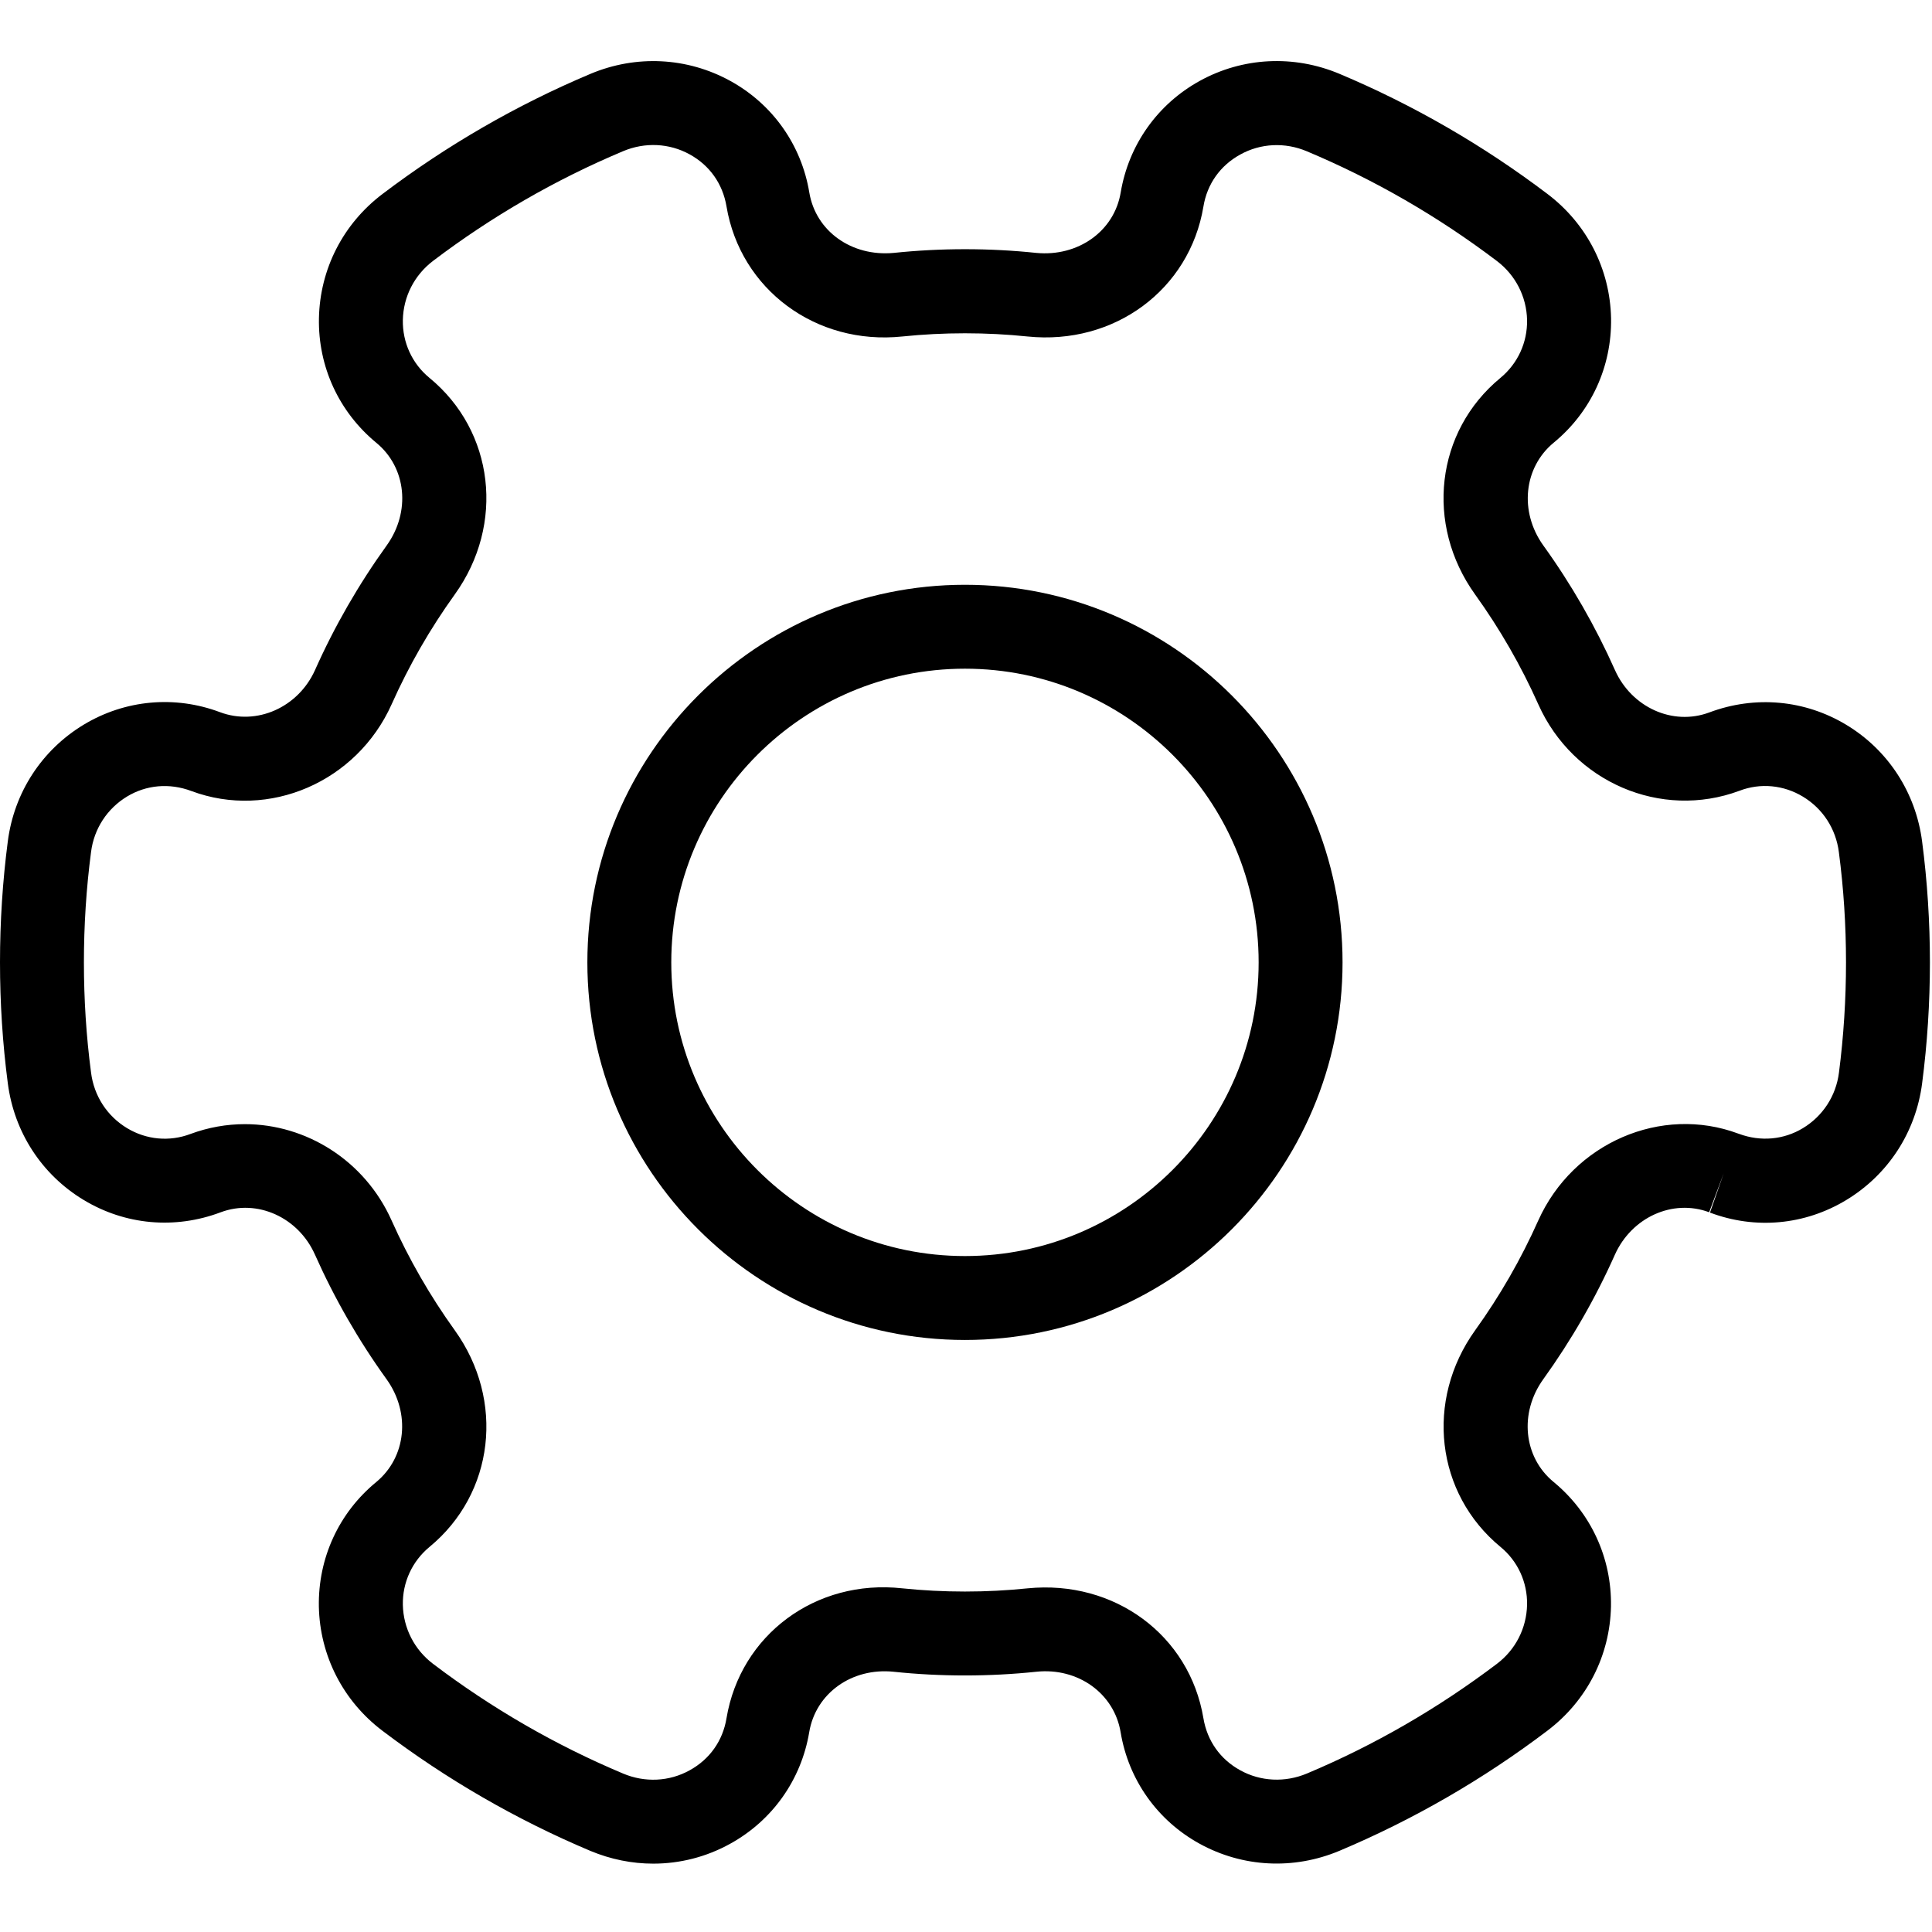
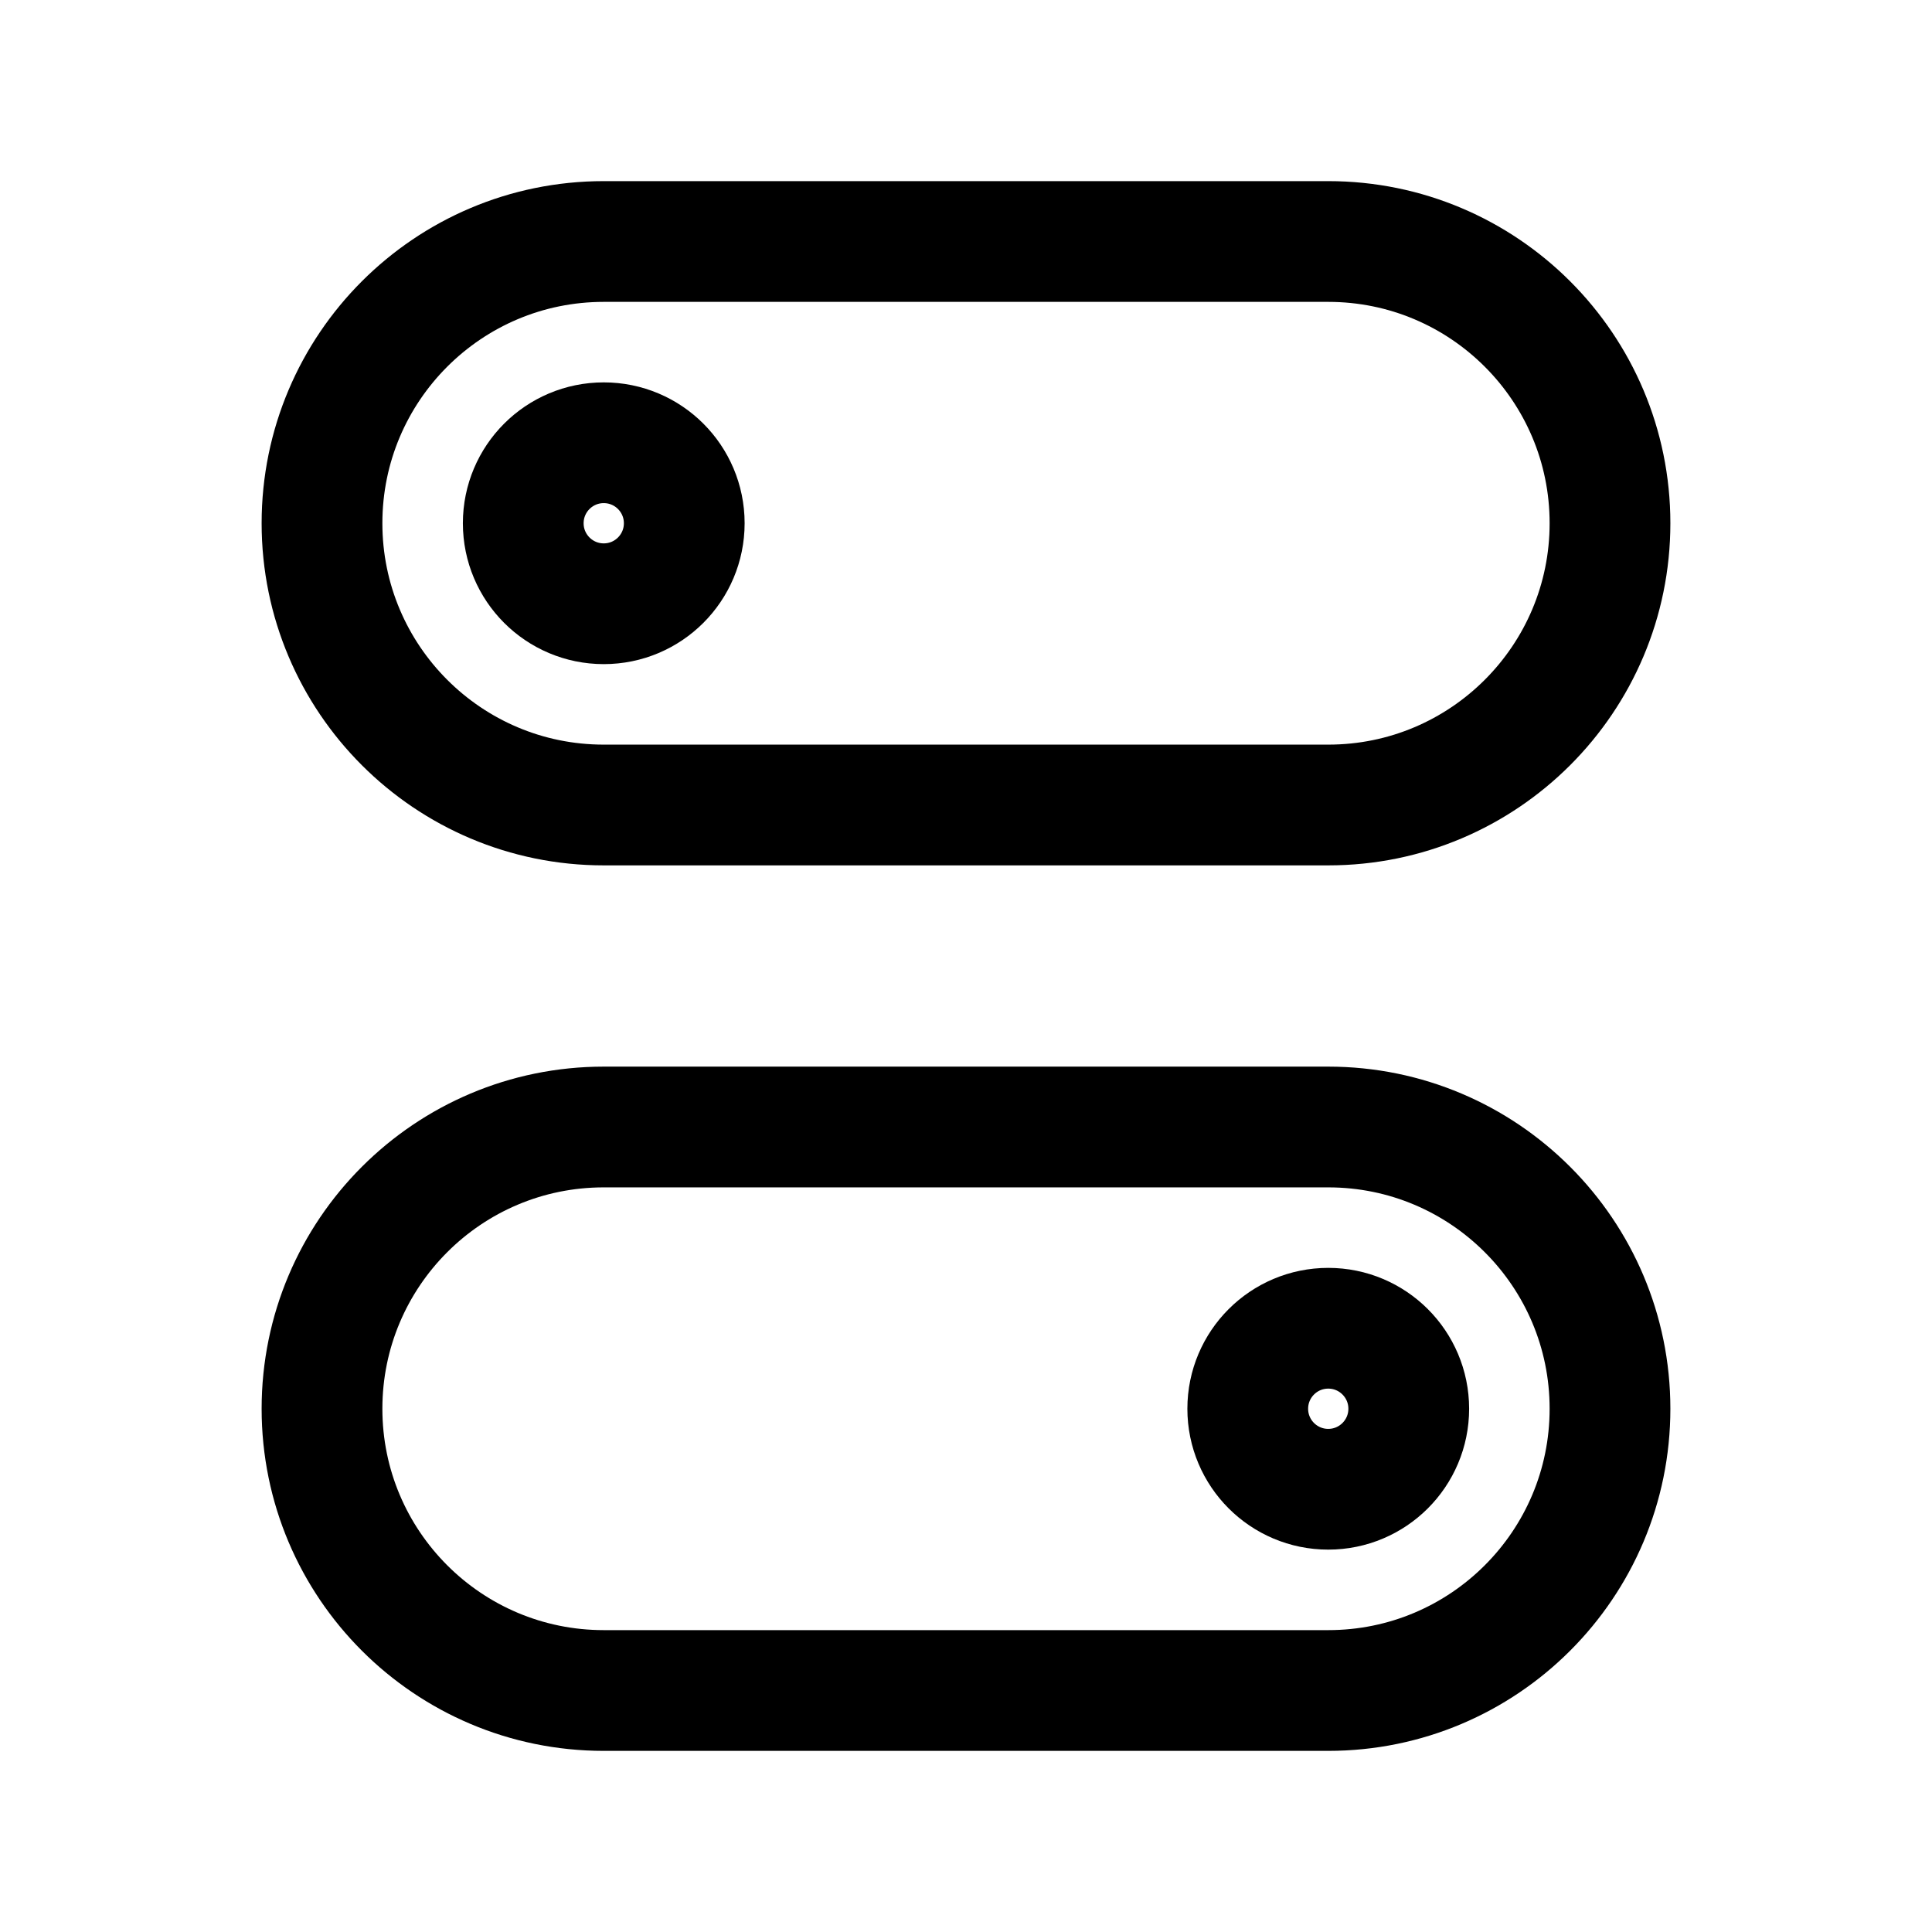
- <svg xmlns="http://www.w3.org/2000/svg" id="svg112" xml:space="preserve" style="enable-background:new 0 0 24 24;" viewBox="0 0 24 24" y="0px" x="0px" version="1.1">
-   <defs id="defs116" />
-   <g id="Mail">
- </g>
-   <g id="Open_Mail">
- </g>
-   <g id="Mail_Attachmet">
- </g>
-   <g id="Mails">
- </g>
-   <g id="Trash">
- </g>
-   <g id="Trash_Full">
- </g>
-   <g transform="matrix(1.042353,0,0,1.042353,0,-0.03212991)" id="Preferences_1">
-     <g id="g16">
-       <g id="g10">
-         <path id="path8" d="M 7.785,22.241 C 7.532,22.241 7.278,22.19 7.036,22.089 6.155,21.718 5.321,21.236 4.557,20.657 4.087,20.301 3.812,19.761 3.8,19.177 3.79,18.6 4.038,18.06 4.483,17.694 4.842,17.398 4.896,16.871 4.607,16.468 4.273,16.005 3.986,15.505 3.753,14.982 3.556,14.54 3.067,14.315 2.631,14.478 2.083,14.685 1.49,14.629 0.998,14.332 0.498,14.031 0.168,13.523 0.093,12.94 0.031,12.467 0,11.982 0,11.5 0,11.018 0.031,10.533 0.093,10.058 0.168,9.476 0.498,8.969 0.998,8.667 1.491,8.37 2.083,8.316 2.621,8.518 3.06,8.683 3.554,8.461 3.754,8.017 3.986,7.496 4.274,6.996 4.608,6.532 4.897,6.13 4.844,5.603 4.485,5.308 4.039,4.94 3.79,4.4 3.801,3.823 3.813,3.238 4.088,2.699 4.558,2.343 5.322,1.764 6.156,1.282 7.037,0.911 7.582,0.682 8.19,0.713 8.703,0.995 c 0.504,0.277 0.848,0.762 0.942,1.33 0.077,0.462 0.505,0.766 1.004,0.72 0.561,-0.059 1.144,-0.059 1.702,0 0.497,0.047 0.928,-0.258 1.005,-0.72 0.095,-0.567 0.438,-1.052 0.942,-1.33 0.513,-0.283 1.121,-0.313 1.666,-0.084 0.881,0.371 1.715,0.853 2.479,1.432 0.47,0.356 0.745,0.896 0.757,1.48 0.01,0.577 -0.238,1.117 -0.683,1.483 -0.359,0.296 -0.413,0.823 -0.124,1.226 0.334,0.463 0.621,0.963 0.854,1.486 0.198,0.442 0.687,0.666 1.122,0.504 0.549,-0.206 1.141,-0.15 1.633,0.146 0.5,0.301 0.83,0.809 0.905,1.392 0.062,0.473 0.093,0.958 0.093,1.44 0,0.482 -0.031,0.967 -0.093,1.442 -0.075,0.582 -0.405,1.089 -0.905,1.391 -0.493,0.298 -1.083,0.353 -1.623,0.149 l 0.165,-0.472 -0.175,0.468 c -0.436,-0.163 -0.924,0.062 -1.123,0.505 -0.232,0.521 -0.52,1.021 -0.854,1.485 -0.289,0.402 -0.236,0.929 0.123,1.224 0.445,0.367 0.694,0.907 0.684,1.484 -0.012,0.585 -0.287,1.124 -0.757,1.48 -0.764,0.579 -1.598,1.061 -2.479,1.432 -0.545,0.229 -1.153,0.198 -1.666,-0.084 -0.504,-0.277 -0.848,-0.762 -0.942,-1.33 -0.077,-0.462 -0.508,-0.772 -1.004,-0.72 -0.561,0.059 -1.144,0.059 -1.702,0 -0.499,-0.051 -0.928,0.258 -1.005,0.72 -0.095,0.567 -0.438,1.052 -0.942,1.33 -0.285,0.158 -0.6,0.237 -0.917,0.237 z M 2.919,13.428 c 0.73,0 1.428,0.433 1.747,1.146 0.206,0.461 0.459,0.901 0.754,1.311 0.6,0.836 0.471,1.945 -0.301,2.581 -0.207,0.171 -0.323,0.423 -0.318,0.691 0.006,0.277 0.137,0.534 0.36,0.703 0.698,0.529 1.459,0.969 2.264,1.307 0.26,0.11 0.551,0.097 0.795,-0.039 0.238,-0.131 0.394,-0.351 0.438,-0.619 0.165,-0.992 1.061,-1.663 2.096,-1.549 0.49,0.051 1.001,0.051 1.493,0 1.035,-0.103 1.93,0.559 2.095,1.549 0.045,0.268 0.2,0.488 0.438,0.619 0.244,0.135 0.535,0.148 0.795,0.039 0.805,-0.338 1.565,-0.778 2.264,-1.307 0.224,-0.169 0.354,-0.426 0.36,-0.704 0.005,-0.268 -0.11,-0.52 -0.317,-0.69 -0.772,-0.636 -0.901,-1.745 -0.302,-2.581 0.295,-0.41 0.548,-0.85 0.753,-1.31 0.416,-0.924 1.466,-1.377 2.384,-1.034 l 0.009,0.003 c 0.257,0.095 0.532,0.07 0.76,-0.068 0.237,-0.143 0.395,-0.384 0.43,-0.662 C 21.972,12.381 22,11.939 22,11.5 22,11.061 21.972,10.619 21.915,10.187 21.88,9.908 21.723,9.667 21.485,9.524 21.256,9.386 20.98,9.359 20.73,9.455 19.795,9.803 18.748,9.352 18.334,8.427 18.128,7.966 17.875,7.526 17.58,7.116 16.98,6.28 17.109,5.171 17.881,4.535 18.088,4.364 18.204,4.112 18.199,3.844 18.193,3.567 18.062,3.31 17.839,3.141 17.141,2.612 16.38,2.172 15.575,1.834 15.315,1.724 15.024,1.737 14.78,1.873 14.542,2.004 14.386,2.224 14.342,2.492 14.177,3.483 13.28,4.147 12.246,4.041 11.756,3.99 11.245,3.99 10.753,4.041 9.724,4.148 8.824,3.481 8.658,2.49 8.613,2.222 8.458,2.002 8.22,1.871 7.976,1.736 7.685,1.723 7.425,1.833 6.62,2.171 5.859,2.611 5.161,3.14 4.938,3.31 4.807,3.566 4.801,3.844 4.796,4.112 4.911,4.364 5.118,4.534 5.891,5.169 6.02,6.279 5.42,7.115 5.125,7.525 4.872,7.965 4.667,8.425 4.252,9.35 3.205,9.803 2.281,9.458 2.017,9.359 1.742,9.386 1.515,9.523 1.278,9.666 1.12,9.907 1.085,10.185 1.028,10.619 1,11.061 1,11.5 c 0,0.439 0.028,0.881 0.085,1.313 0.035,0.279 0.192,0.52 0.43,0.663 0.229,0.138 0.504,0.164 0.755,0.069 0.213,-0.079 0.432,-0.117 0.649,-0.117 z" />
-       </g>
-       <g id="g14">
-         <path id="path12" d="M 11.5,16 C 9.019,16 7,13.981 7,11.5 7,9.019 9.019,7 11.5,7 13.981,7 16,9.019 16,11.5 16,13.981 13.981,16 11.5,16 Z m 0,-8 C 9.57,8 8,9.57 8,11.5 8,13.43 9.57,15 11.5,15 13.43,15 15,13.43 15,11.5 15,9.57 13.43,8 11.5,8 Z" />
-       </g>
-     </g>
-   </g>
-   <g id="Preferences_2">
- </g>
-   <g id="Mouse">
- </g>
-   <g id="Computer">
- </g>
-   <g id="Notebook">
- </g>
-   <g id="Mobile_Phone">
- </g>
-   <g id="Print">
- </g>
-   <g id="Calculator">
- </g>
-   <g id="Tag">
- </g>
-   <g id="Paperclip">
- </g>
-   <g id="Heart">
- </g>
-   <g id="Lock">
- </g>
-   <g id="Lock_Open">
- </g>
-   <g id="Key_1">
- </g>
-   <g id="Star">
- </g>
-   <g id="Add">
- </g>
-   <g id="Remove">
- </g>
-   <g id="Error">
- </g>
-   <g id="Check_1">
- </g>
-   <g id="Time">
- </g>
-   <g id="Question_Mark">
- </g>
-   <g id="Error_Mark">
- </g>
-   <g id="Sand-Glass">
- </g>
-   <g id="Battery_Full">
- </g>
-   <g id="Battery_Charge">
- </g>
-   <g id="Battery_Half">
- </g>
-   <g id="Battery_Low">
- </g>
-   <g id="No_Battery">
- </g>
-   <g id="Key_2">
- </g>
-   <g id="Link">
- </g>
-   <g id="Brake_Link">
- </g>
-   <g id="Pencil">
- </g>
-   <g id="At">
- </g>
-   <g id="Reply">
- </g>
-   <g id="Accessible">
- </g>
-   <g id="Up_Arrow">
- </g>
-   <g id="Brush">
- </g>
-   <g id="Design_Mug">
- </g>
-   <g id="Design">
- </g>
-   <g id="Server">
- </g>
-   <g id="Database">
- </g>
-   <g id="Save">
- </g>
-   <g id="Female">
- </g>
-   <g id="Male">
- </g>
-   <g id="Book">
- </g>
-   <g id="Power">
- </g>
-   <g id="Reload">
- </g>
-   <g id="Map">
- </g>
-   <g id="Loction_1">
- </g>
-   <g id="Location_2">
- </g>
-   <g id="Globe">
- </g>
-   <g id="Suitcase">
- </g>
-   <g id="Callendar">
- </g>
-   <g id="Cloud_Off">
- </g>
-   <g id="File_1">
- </g>
-   <g id="File_2">
- </g>
-   <g id="Folder">
- </g>
-   <g id="Open_Folder">
- </g>
-   <g id="Cloud">
- </g>
-   <g id="Upload_Cloud">
- </g>
-   <g id="Download_Cloud">
- </g>
-   <g id="Eye">
- </g>
-   <g id="Invisible">
- </g>
-   <g id="Assignment">
- </g>
-   <g id="Note_Book">
- </g>
-   <g id="Webpage">
- </g>
-   <g id="Mailbox">
- </g>
-   <g id="Drive">
- </g>
-   <g id="Disc">
- </g>
-   <g id="Wifi_1">
- </g>
-   <g id="Wifi_2">
- </g>
-   <g id="Archive">
- </g>
-   <g id="Archive_File">
- </g>
-   <g id="News">
- </g>
-   <g id="Home">
- </g>
-   <g id="Collaboration">
- </g>
-   <g id="Announcement">
- </g>
-   <g id="Watch">
- </g>
-   <g id="Clock">
- </g>
-   <g id="Volume">
- </g>
-   <g id="Mute">
- </g>
-   <g id="Hand">
- </g>
-   <g id="Layers">
- </g>
-   <g id="Bell">
- </g>
-   <g id="Speach_Bubble">
- </g>
-   <g id="Speach_Bubbles">
- </g>
-   <g id="Zoom_In">
- </g>
-   <g id="Zoom_Out">
- </g>
-   <g id="Search">
- </g>
-   <g id="Back_Arrow">
- </g>
-   <g id="Close">
- </g>
-   <g id="Check_2">
- </g>
-   <g id="Left_Arrow_2">
- </g>
-   <g id="Right_Arrow_2">
- </g>
+ <svg xmlns="http://www.w3.org/2000/svg" width="48px" height="48px" viewBox="0 0 24 24" fill="none" aria-labelledby="controlCentreIconTitle" stroke="#000000" stroke-width="1.5" stroke-linecap="round" stroke-linejoin="round" color="#000000">
+   <path d="M4 6.5C4 4.567 5.567 3 7.5 3L16.5 3C18.433 3 20 4.567 20 6.5V6.5C20 8.433 18.433 10 16.5 10L7.5 10C5.567 10 4 8.433 4 6.5V6.5Z" />
+   <path d="M20 17.5C20 19.433 18.433 21 16.5 21L7.5 21C5.567 21 4 19.433 4 17.5V17.5C4 15.567 5.567 14 7.5 14L16.5 14C18.433 14 20 15.567 20 17.5V17.5Z" />
+   <circle cx="16.5" cy="17.5" r="1" />
+   <circle cx="7.5" cy="6.5" r="1" />
</svg>
